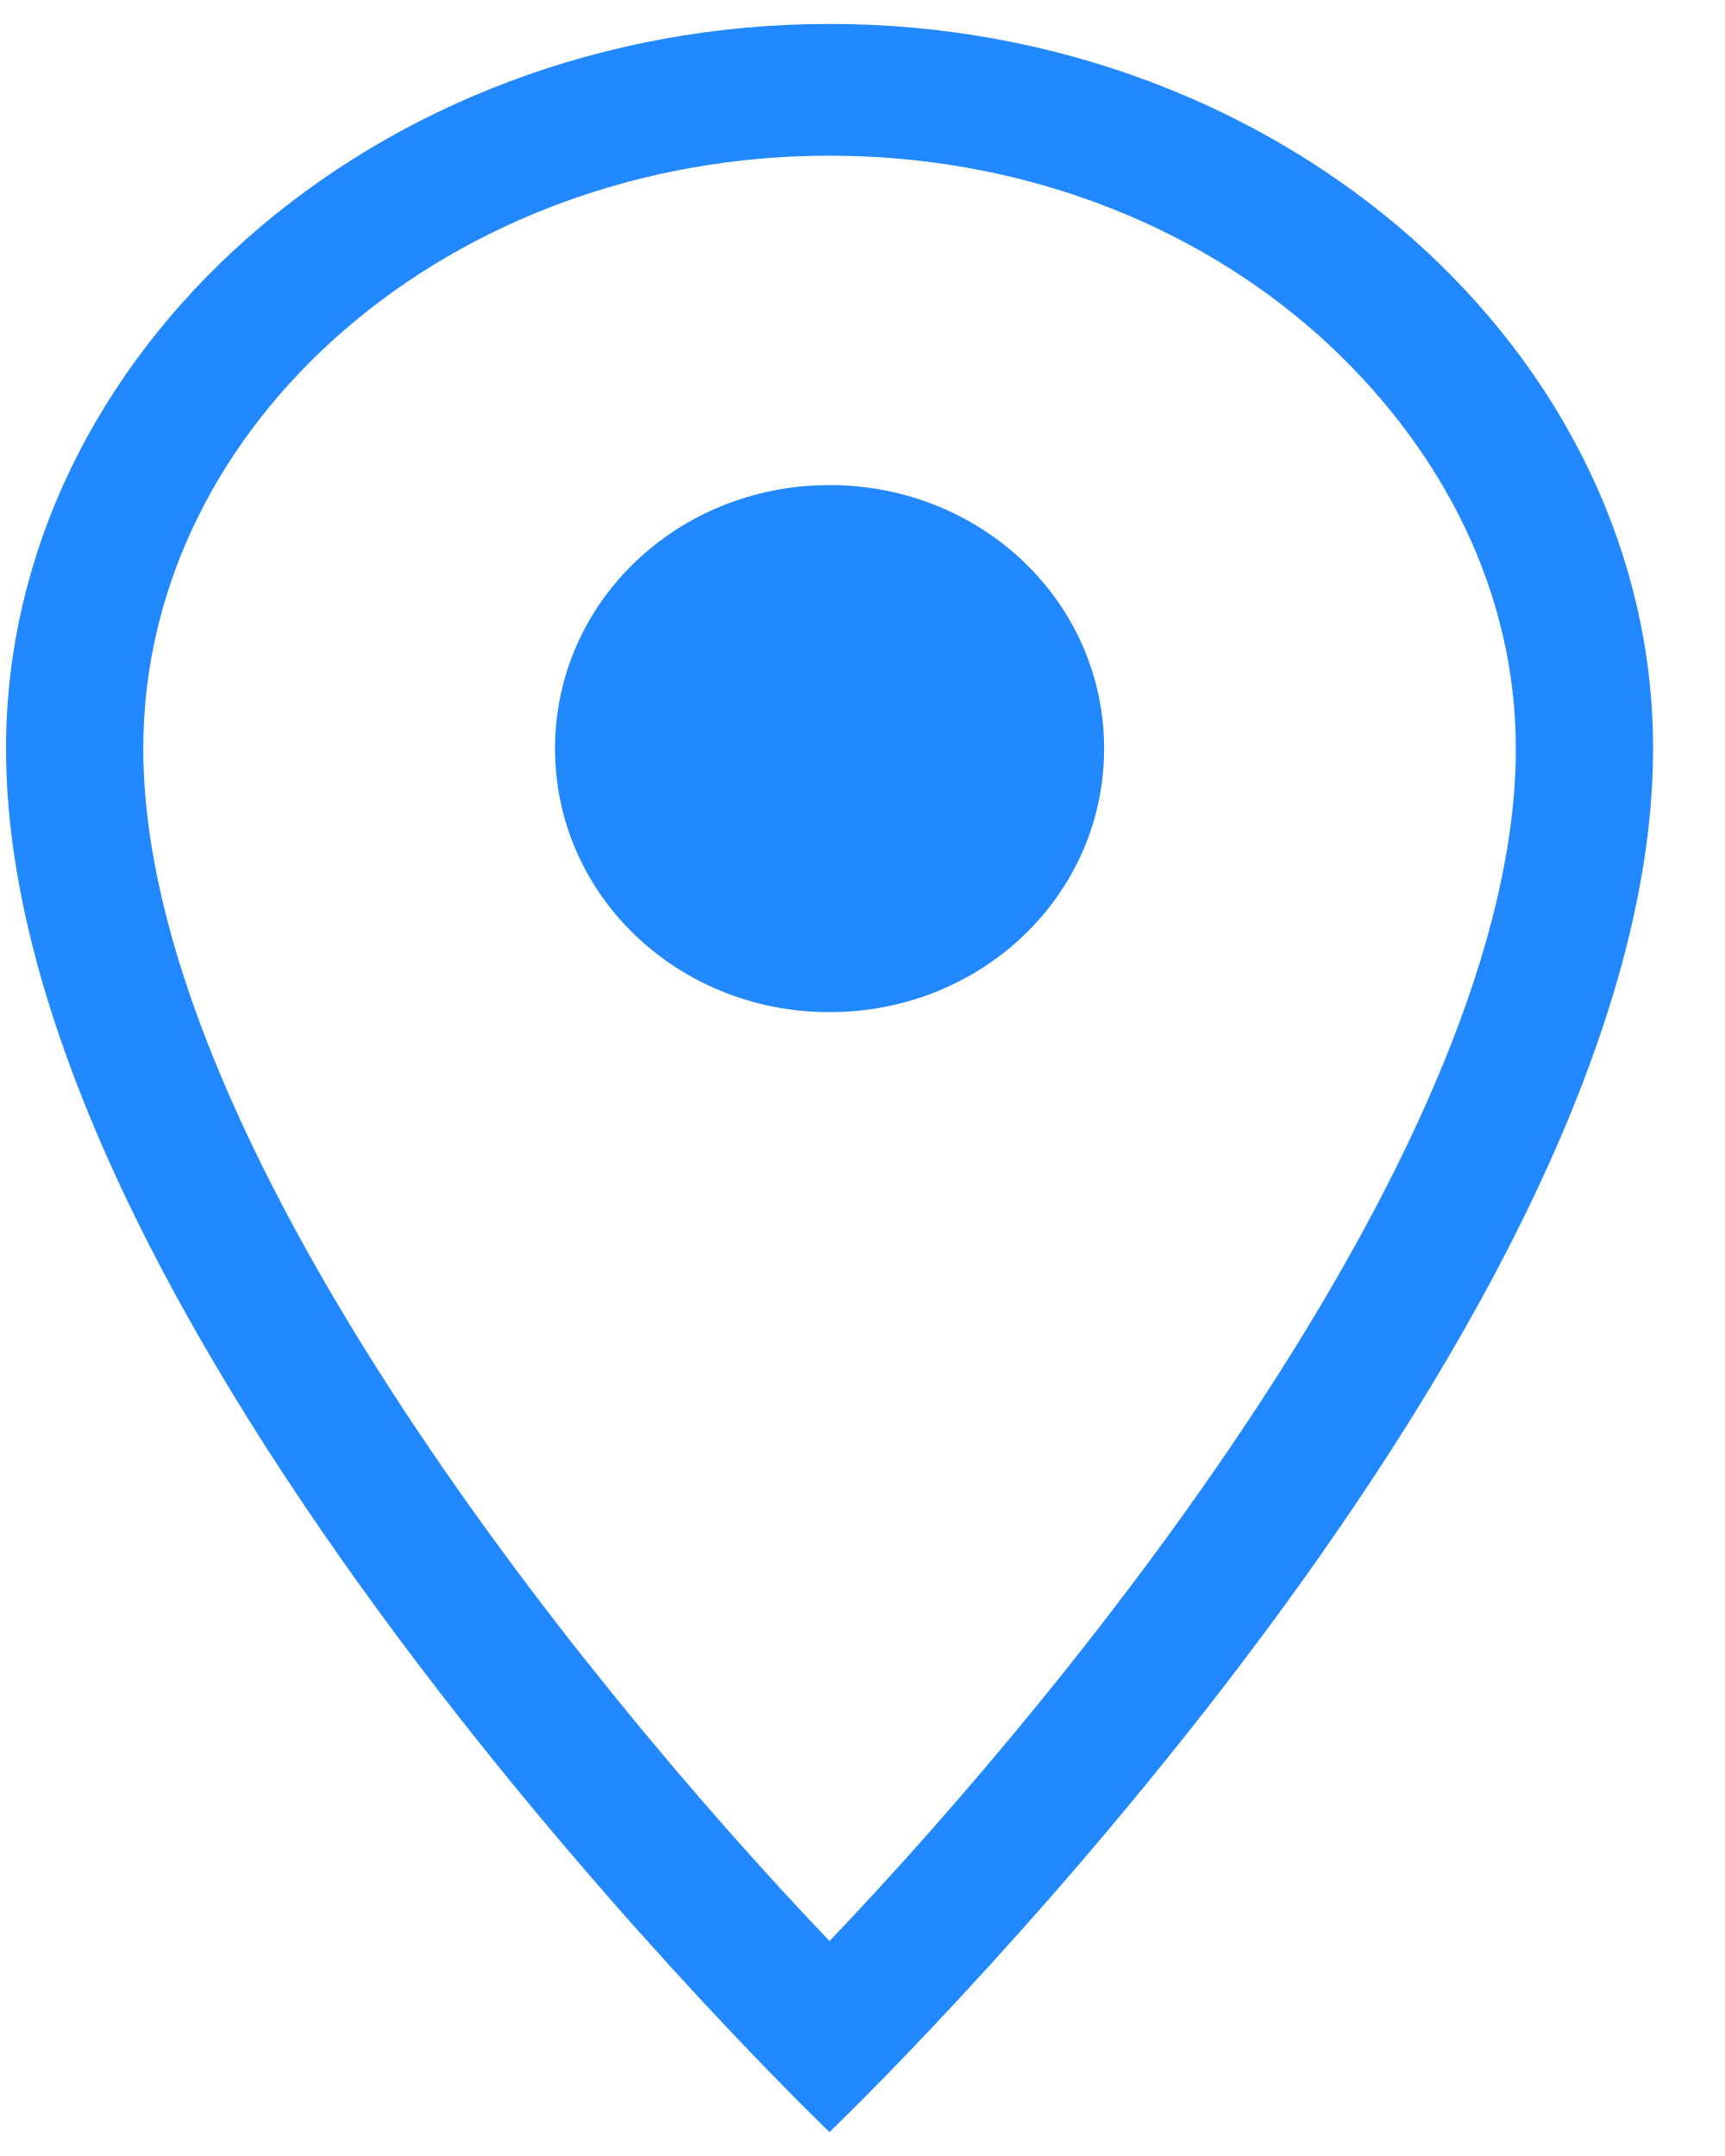
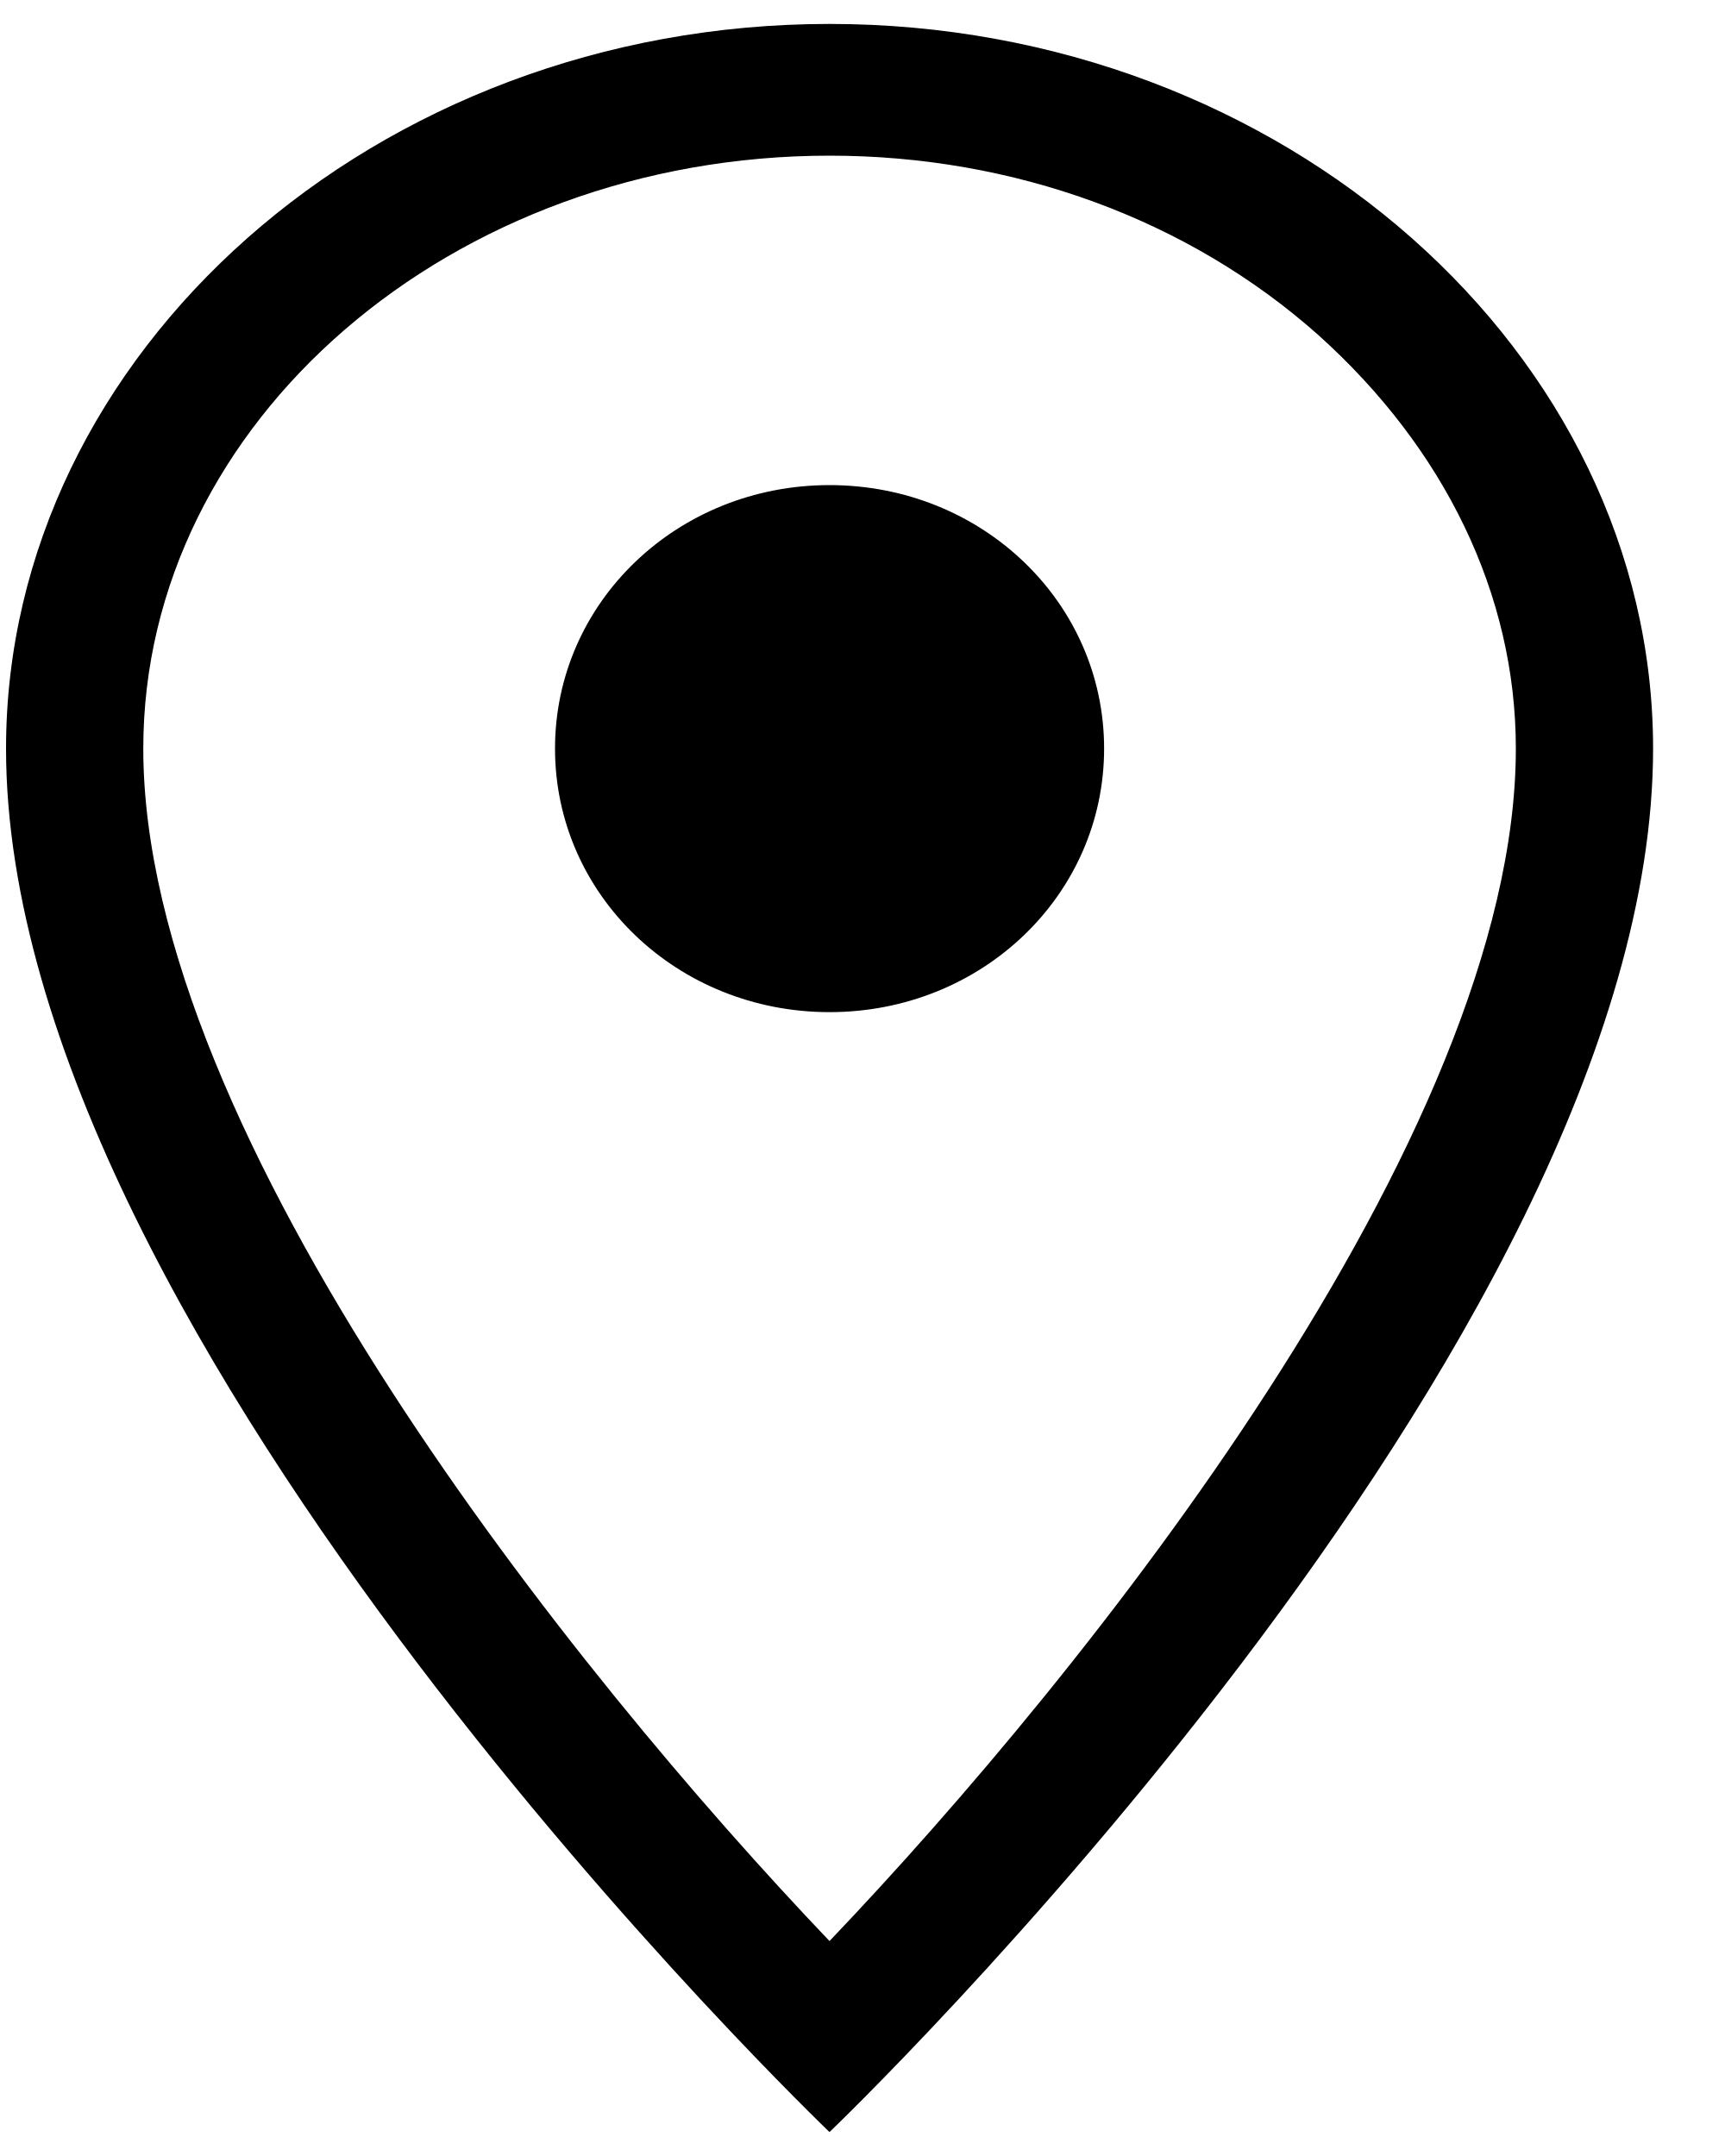
<svg xmlns="http://www.w3.org/2000/svg" viewBox="0 0 16 20">
-   <path d="M7.694 0.222C3.48 0.222 0.056 3.278 0.056 6.944C0.056 12.469 7.694 19.778 7.694 19.778C7.694 19.778 15.333 12.469 15.333 6.944C15.333 3.278 11.909 0.222 7.694 0.222ZM7.694 18.006C5.326 15.524 1.329 10.538 1.329 6.944C1.329 3.913 4.193 1.444 7.694 1.444C9.4 1.444 11.017 2.031 12.227 3.107C13.398 4.158 14.06 5.514 14.06 6.944C14.06 10.538 10.062 15.524 7.694 18.006ZM10.241 6.944C10.241 8.301 9.108 9.389 7.694 9.389C6.281 9.389 5.148 8.301 5.148 6.944C5.148 5.588 6.281 4.5 7.694 4.5C9.108 4.5 10.241 5.588 10.241 6.944Z" fill="#2188FF" />
+   <path d="M7.694 0.222C3.48 0.222 0.056 3.278 0.056 6.944C0.056 12.469 7.694 19.778 7.694 19.778C7.694 19.778 15.333 12.469 15.333 6.944C15.333 3.278 11.909 0.222 7.694 0.222ZM7.694 18.006C5.326 15.524 1.329 10.538 1.329 6.944C1.329 3.913 4.193 1.444 7.694 1.444C9.4 1.444 11.017 2.031 12.227 3.107C13.398 4.158 14.06 5.514 14.06 6.944C14.06 10.538 10.062 15.524 7.694 18.006ZM10.241 6.944C10.241 8.301 9.108 9.389 7.694 9.389C6.281 9.389 5.148 8.301 5.148 6.944C5.148 5.588 6.281 4.5 7.694 4.5C9.108 4.5 10.241 5.588 10.241 6.944Z" fill="currentColor" />
</svg>
